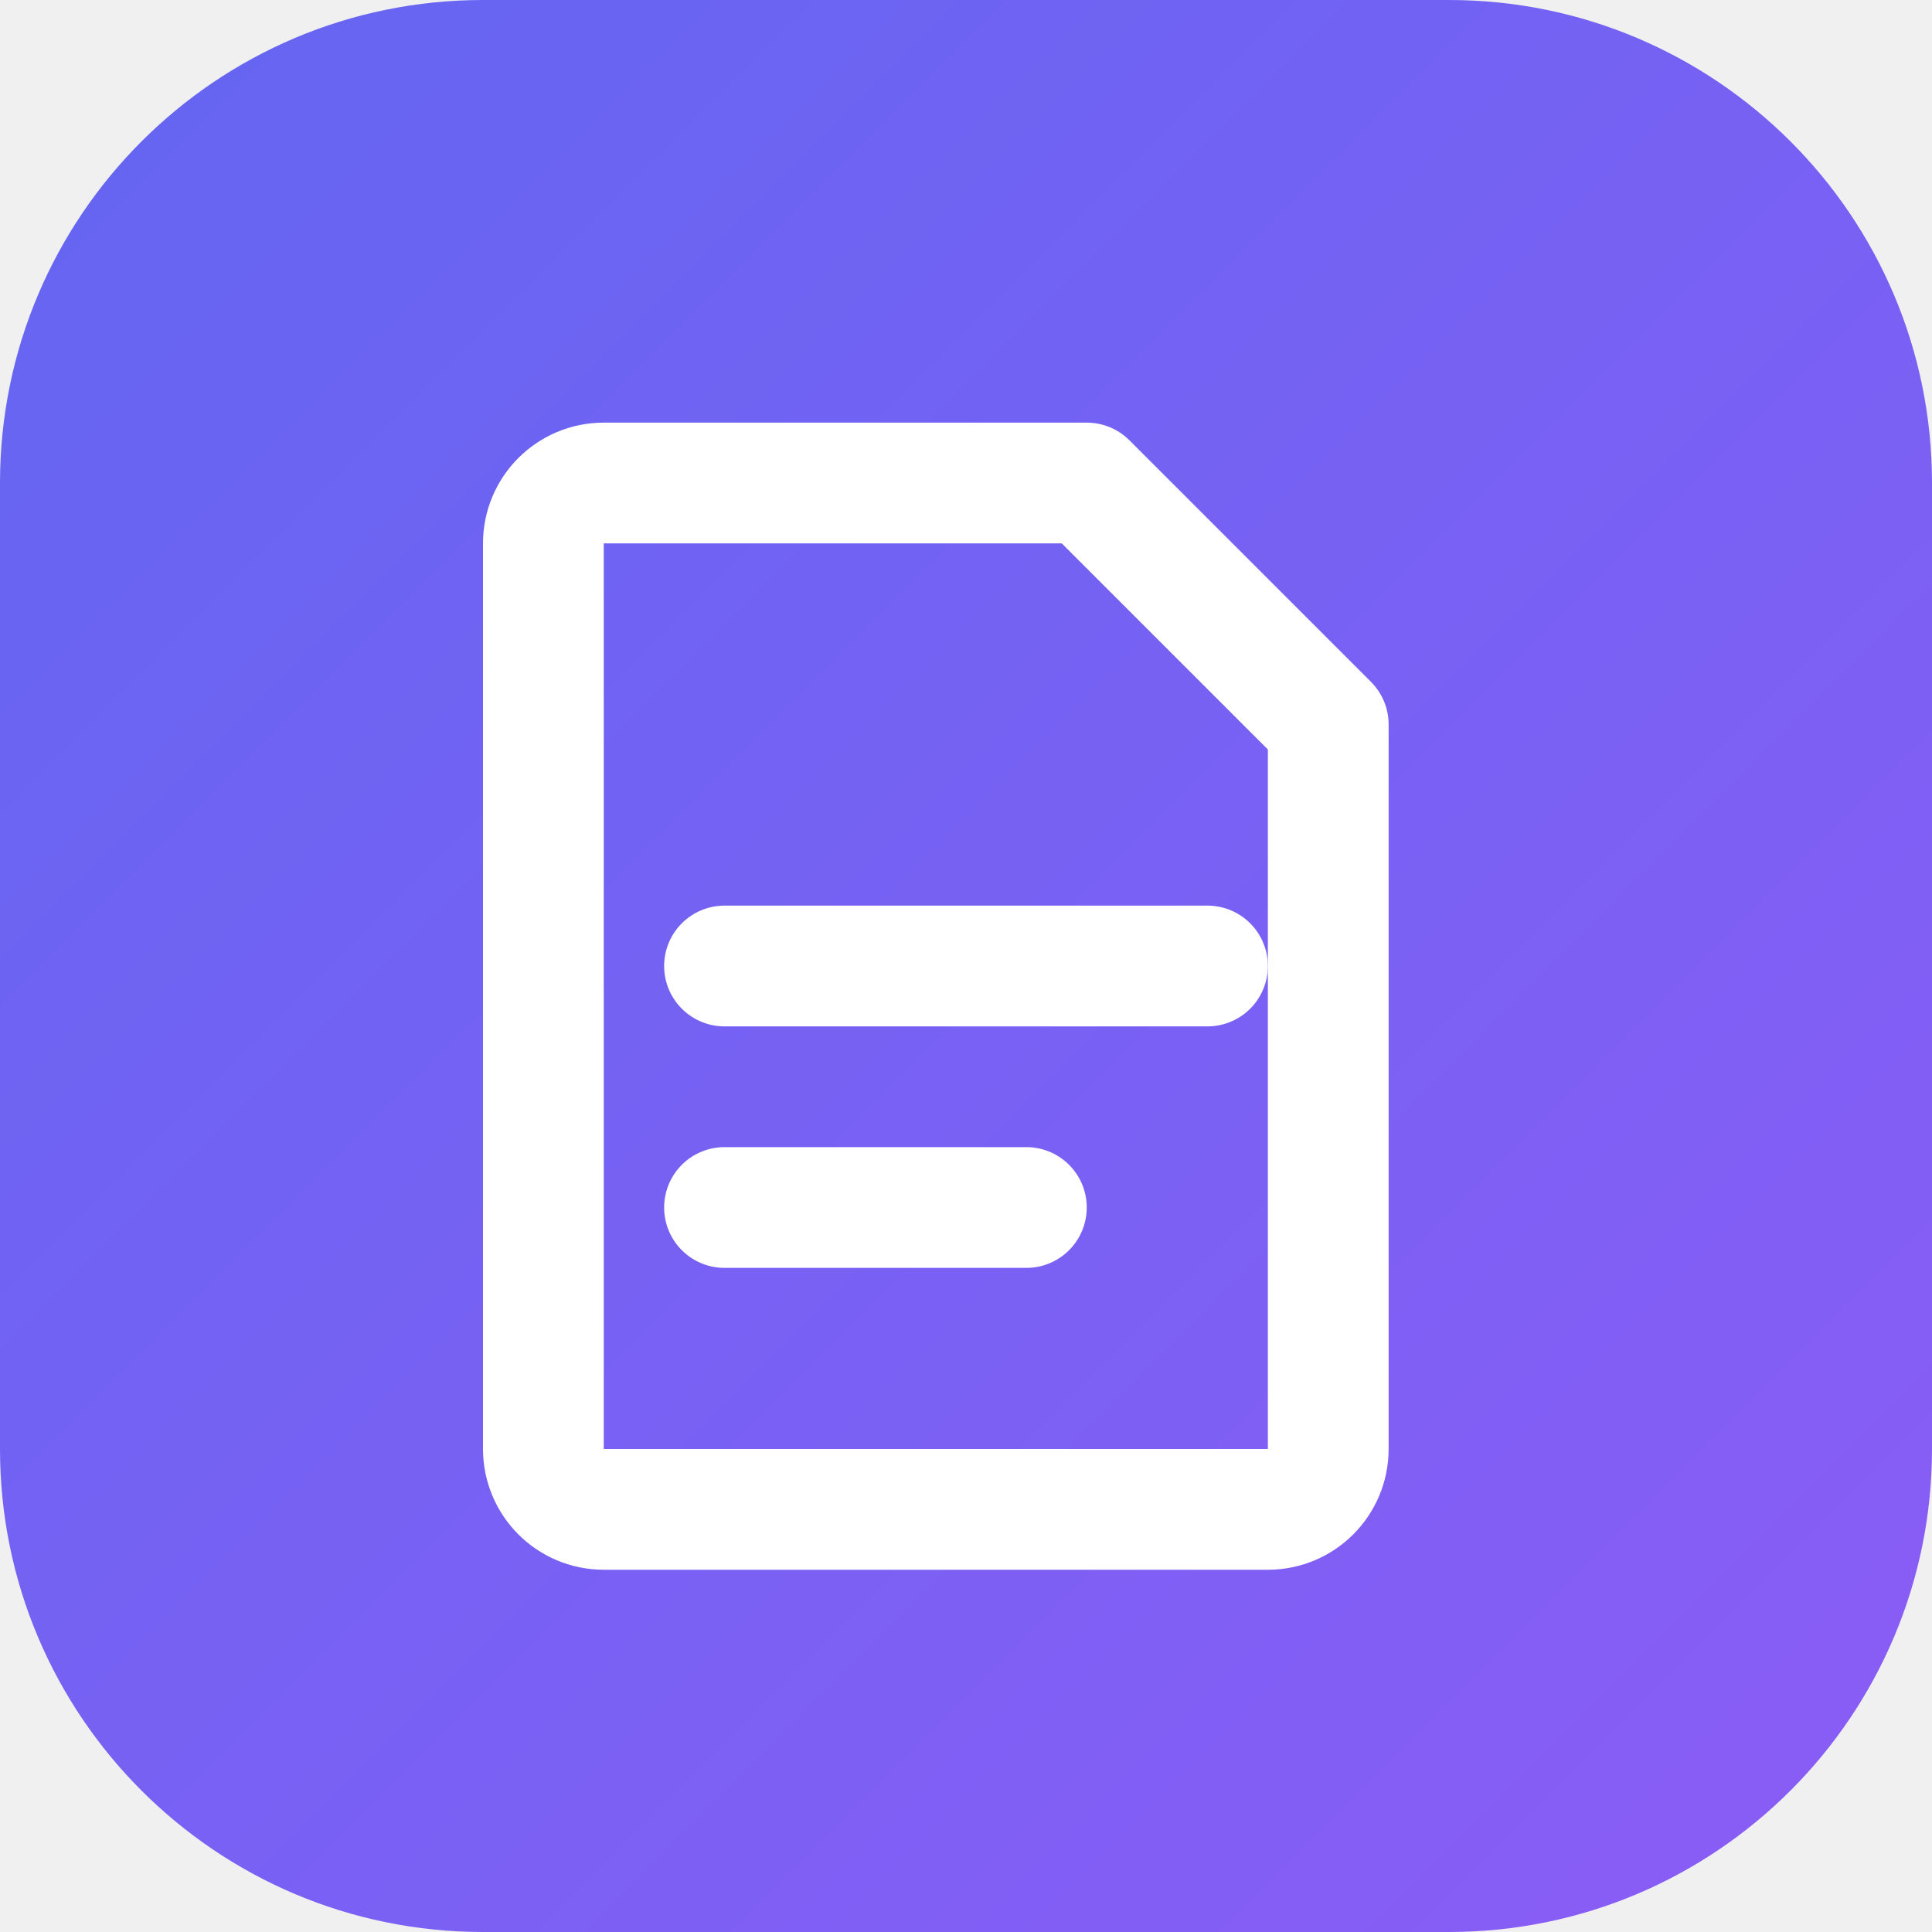
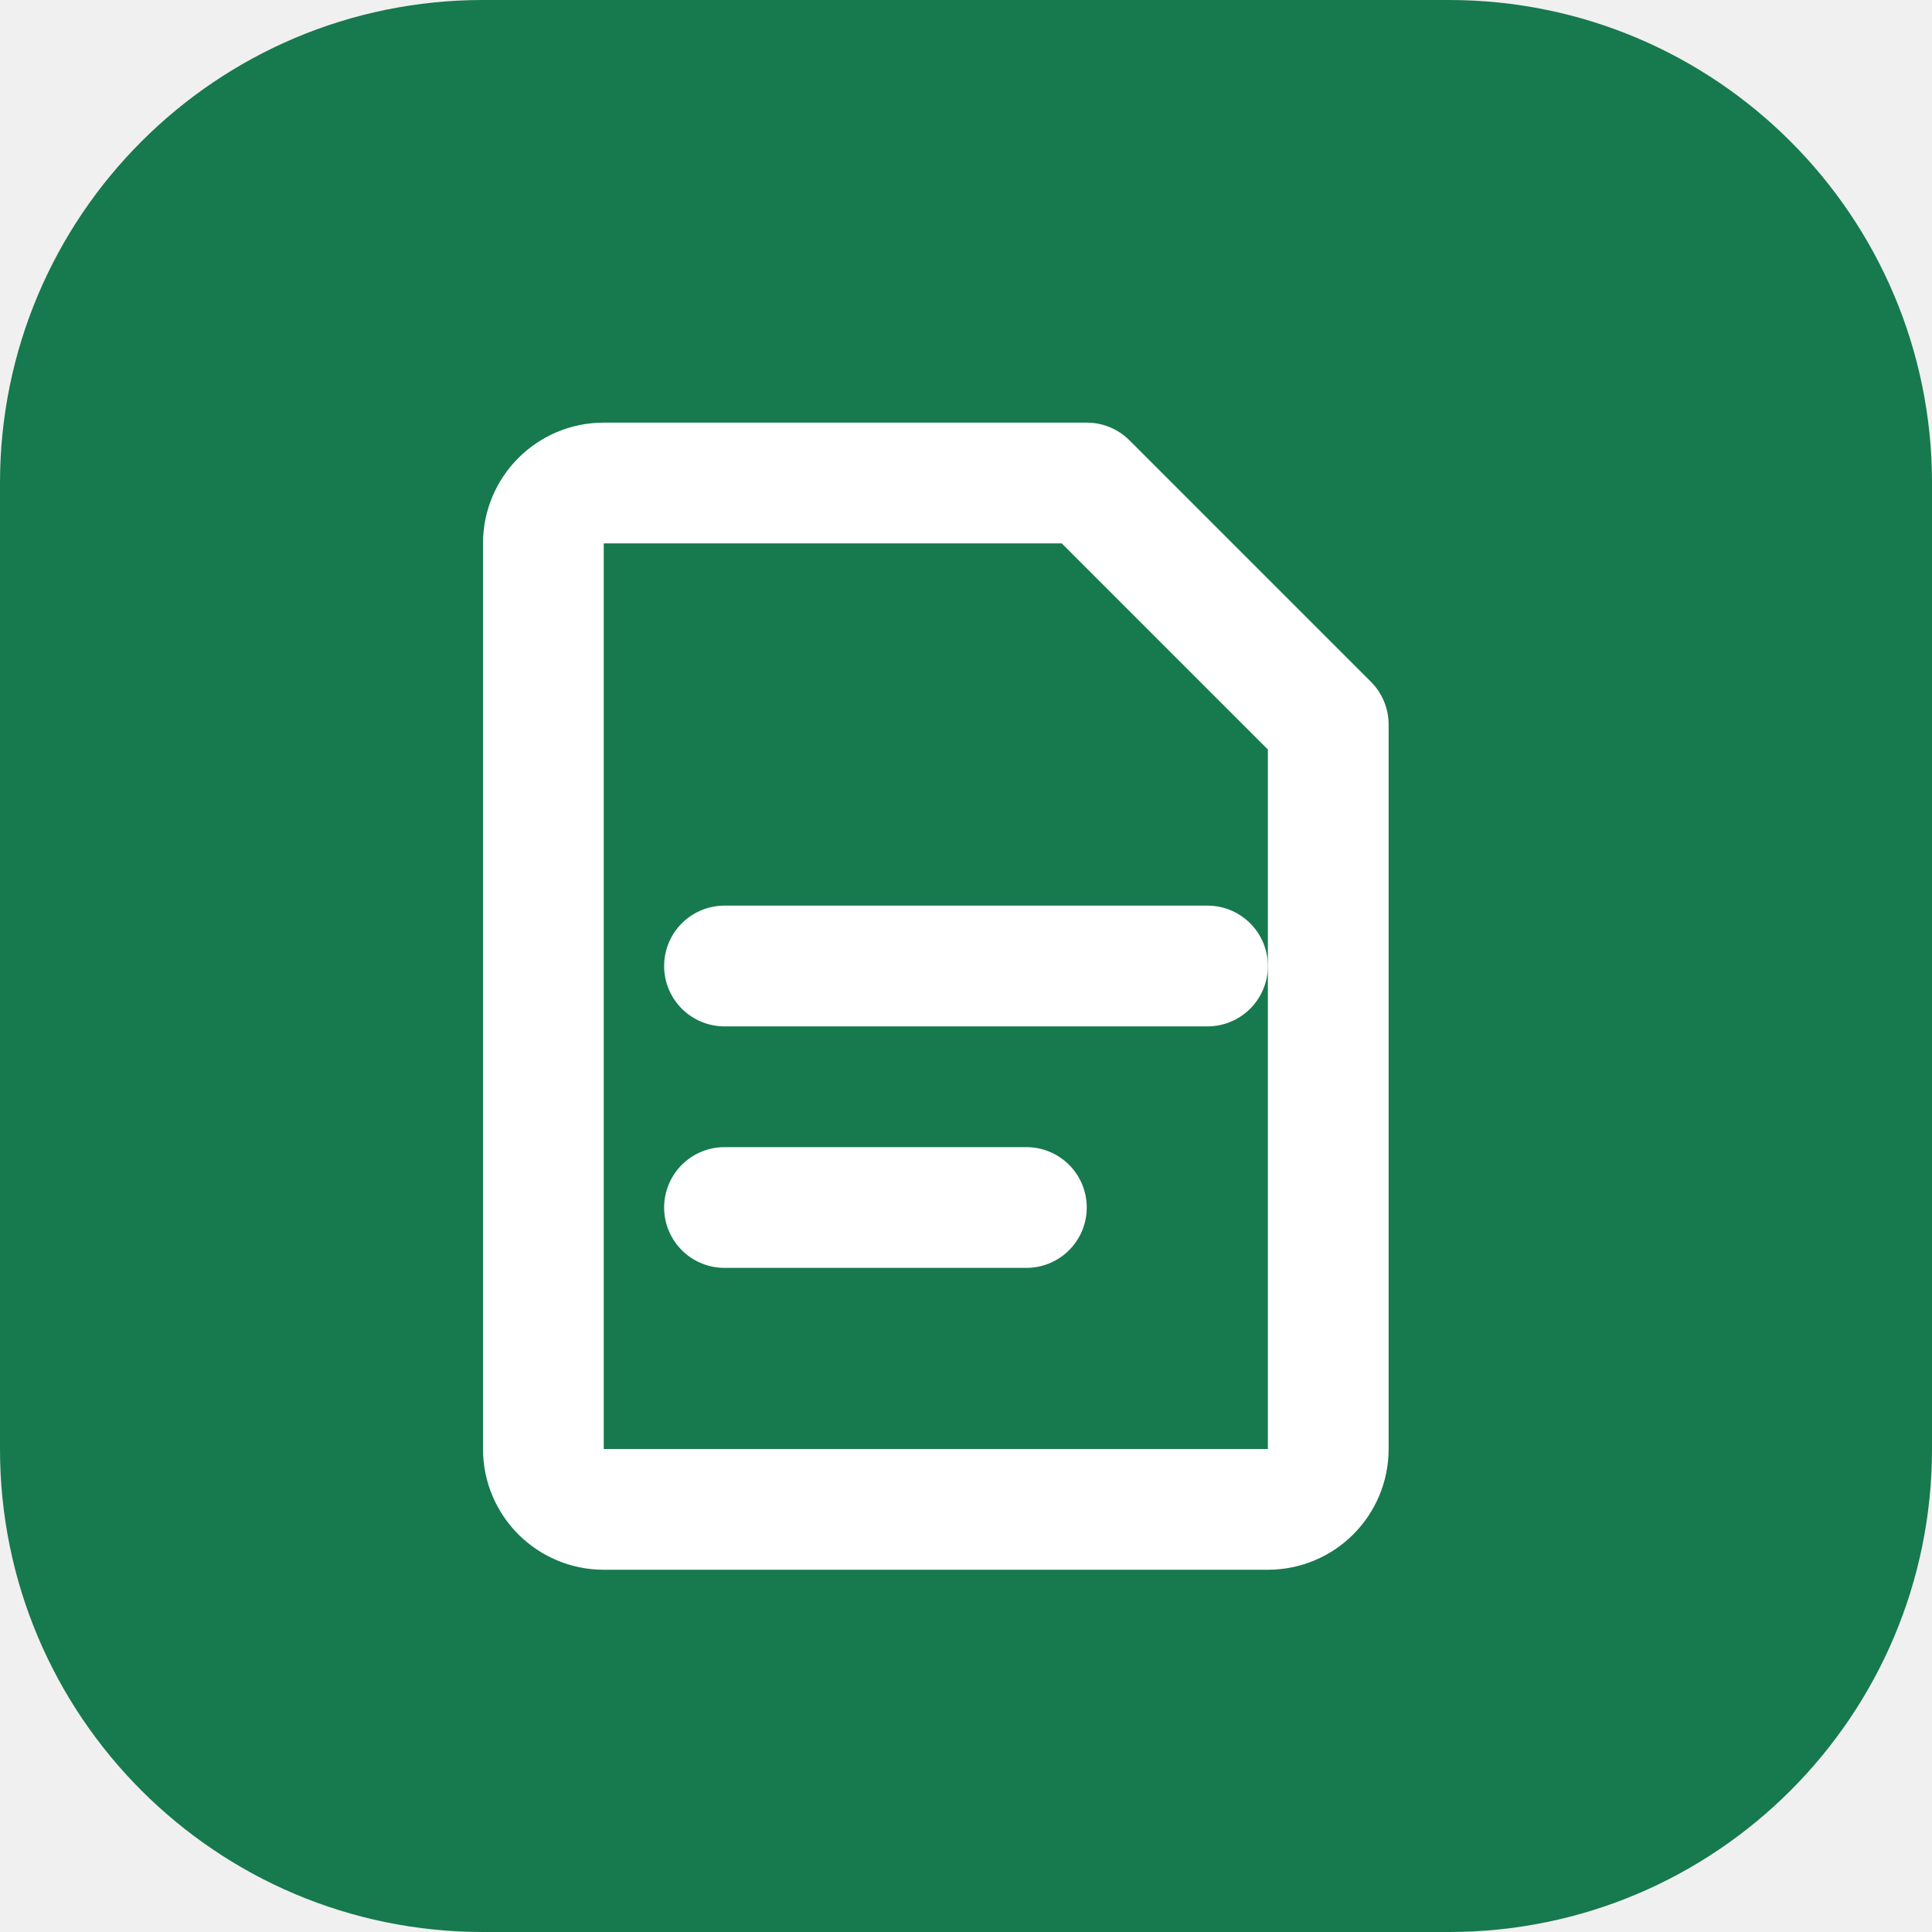
<svg xmlns="http://www.w3.org/2000/svg" viewBox="0 0 32 32">
-   <defs>
-     <linearGradient id="g" x1="0" y1="0" x2="1" y2="1">
-       <stop offset="0" stop-color="#6366f1" />
-       <stop offset="1" stop-color="#8b5cf6" />
-     </linearGradient>
-   </defs>
-   <rect width="32" height="32" rx="8" fill="url(#g)" />
+   <rect width="32" height="32" rx="8" fill="#17794e" />
  <path d="M10 8h8l4 4v12a1 1 0 0 1-1 1H10a1 1 0 0 1-1-1V9a1 1 0 0 1 1-1z" fill="none" stroke="#fff" stroke-width="2" stroke-linejoin="round" />
  <path d="M12 16h8M12 20h5" stroke="#fff" stroke-width="2" stroke-linecap="round" />
</svg>
